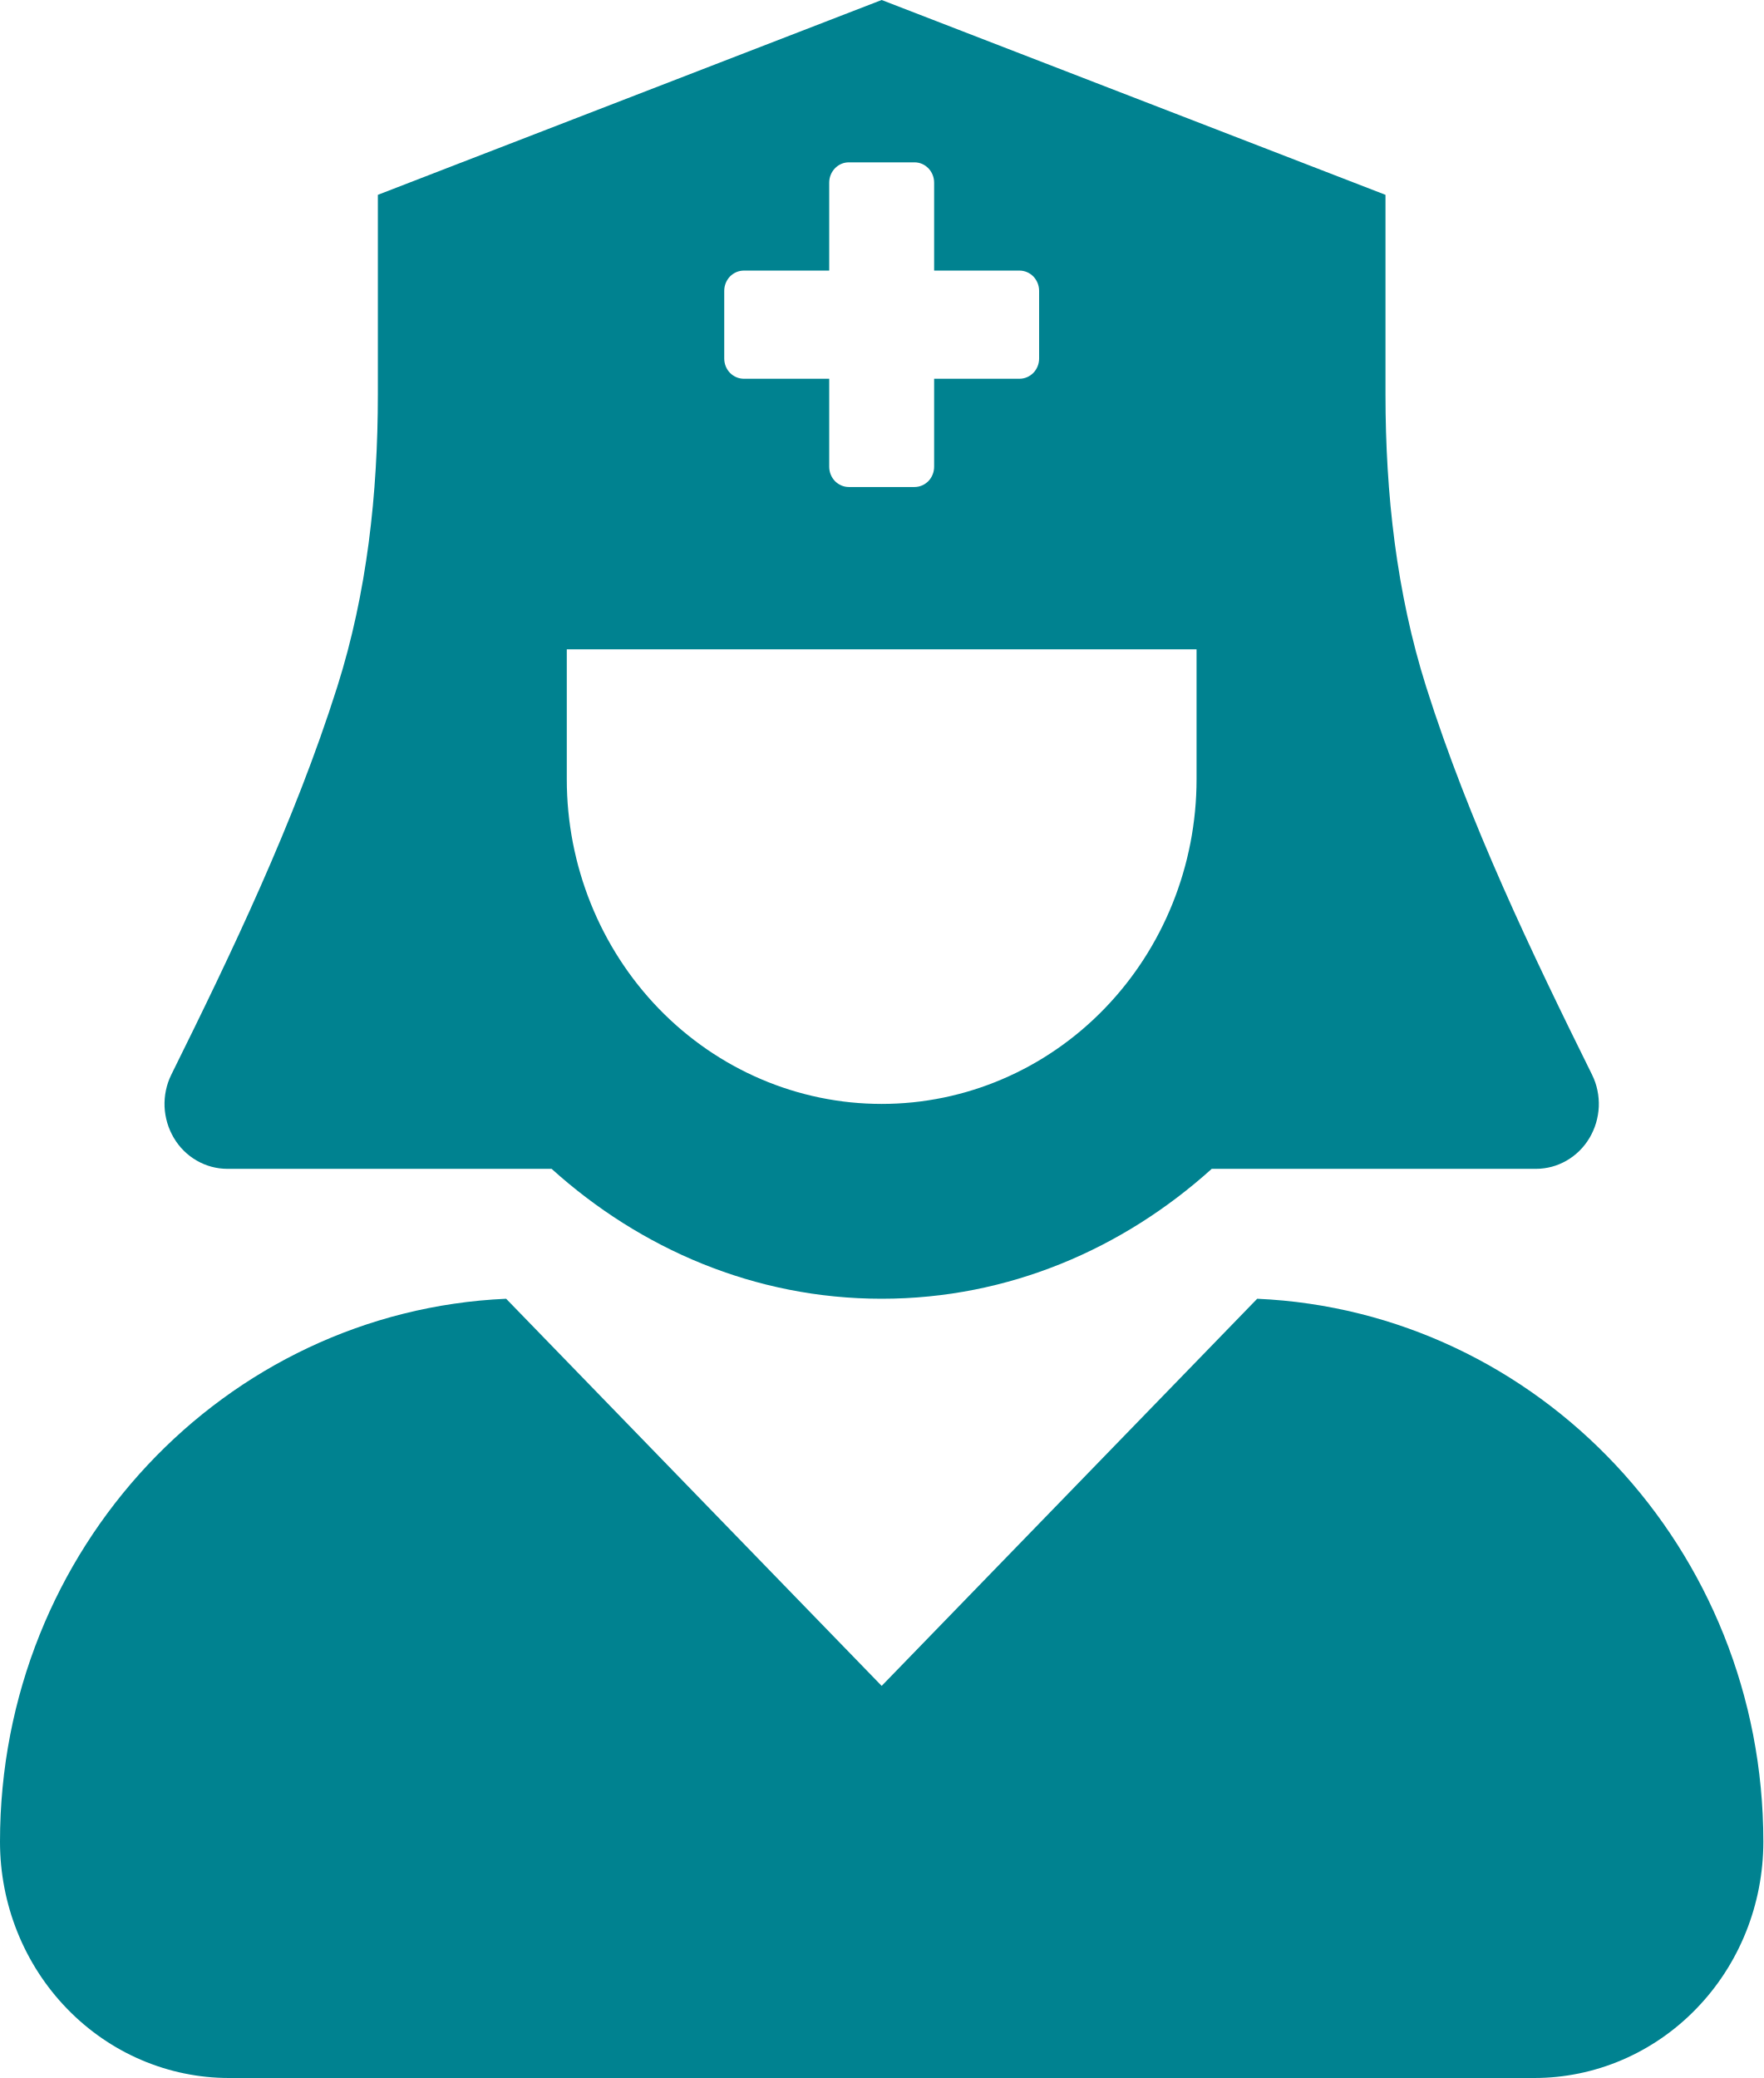
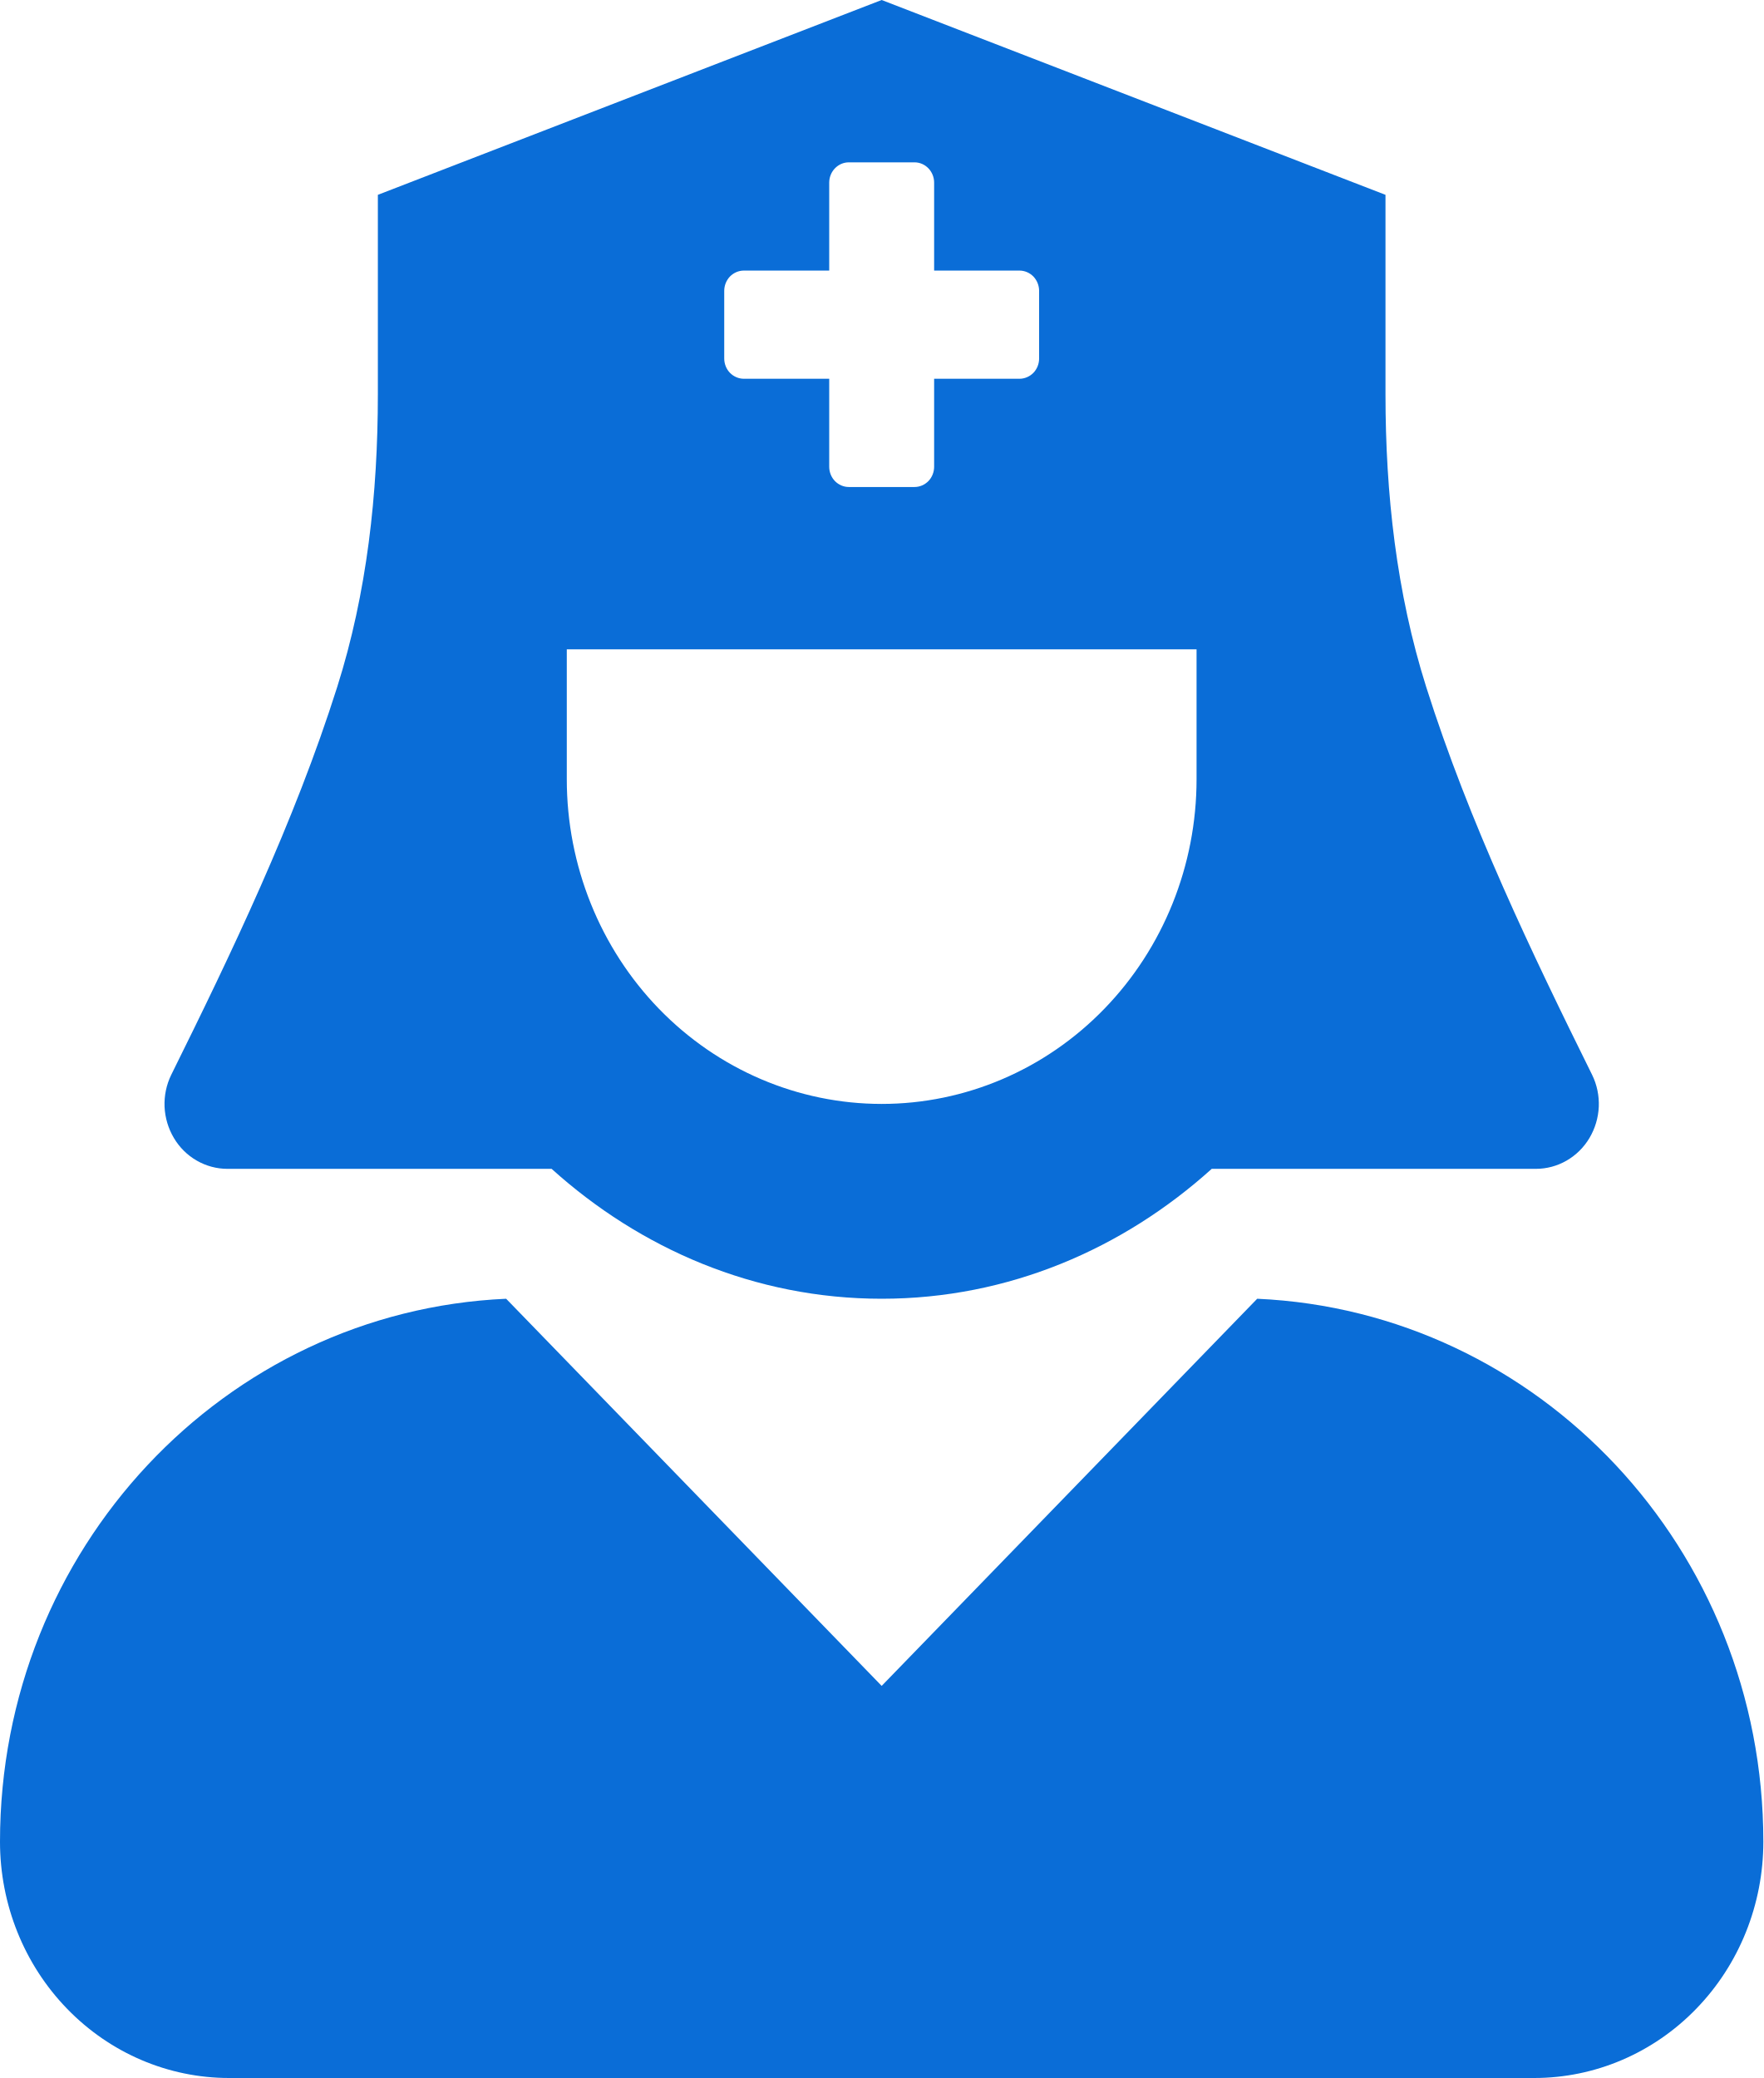
<svg xmlns="http://www.w3.org/2000/svg" width="28" height="33" viewBox="0 0 28 33" fill="none">
-   <path d="M3.611 18.562H8.759C10.166 19.831 11.985 20.625 14 20.625C16.015 20.625 17.834 19.831 19.241 18.562H24.389C24.559 18.562 24.727 18.517 24.876 18.431C25.024 18.346 25.15 18.222 25.239 18.072C25.328 17.922 25.379 17.752 25.387 17.576C25.394 17.4 25.358 17.226 25.281 17.069C24.329 15.145 23.326 13.058 22.647 10.911C22.174 9.416 22 7.837 22 6.265V3.094L14 0L6 3.094V6.265C6 7.837 5.828 9.416 5.354 10.911C4.674 13.058 3.671 15.146 2.719 17.069C2.642 17.226 2.606 17.4 2.613 17.576C2.621 17.752 2.672 17.922 2.761 18.072C2.85 18.222 2.975 18.346 3.124 18.431C3.273 18.517 3.441 18.562 3.611 18.562ZM11.5 4.619C11.5 4.534 11.533 4.452 11.591 4.391C11.65 4.331 11.73 4.297 11.812 4.297H13.167V2.9C13.167 2.815 13.2 2.733 13.258 2.673C13.317 2.612 13.396 2.578 13.479 2.578H14.521C14.604 2.578 14.683 2.612 14.742 2.673C14.8 2.733 14.833 2.815 14.833 2.9V4.297H16.188C16.27 4.297 16.35 4.331 16.409 4.391C16.467 4.452 16.5 4.534 16.5 4.619V5.693C16.5 5.779 16.467 5.861 16.409 5.921C16.35 5.981 16.27 6.015 16.188 6.015H14.833V7.412C14.833 7.498 14.8 7.58 14.742 7.64C14.683 7.7 14.604 7.734 14.521 7.734H13.479C13.396 7.734 13.317 7.7 13.258 7.64C13.2 7.58 13.167 7.498 13.167 7.412V6.015H11.812C11.73 6.015 11.65 5.981 11.591 5.921C11.533 5.861 11.5 5.779 11.5 5.693V4.619ZM9 10.312H19V12.375C19 13.742 18.473 15.054 17.535 16.021C16.598 16.988 15.326 17.531 14 17.531C12.674 17.531 11.402 16.988 10.464 16.021C9.527 15.054 9 13.742 9 12.375V10.312ZM19.963 20.625L14 26.773L8.037 20.625C3.569 20.825 0 24.595 0 29.248C0 30.243 0.383 31.198 1.066 31.901C1.748 32.605 2.673 33 3.638 33H24.362C25.327 33 26.252 32.605 26.934 31.901C27.617 31.198 28 30.243 28 29.248C28 24.595 24.431 20.825 19.963 20.625Z" fill="#008290" />
+   <path d="M3.611 18.562H8.759C10.166 19.831 11.985 20.625 14 20.625C16.015 20.625 17.834 19.831 19.241 18.562H24.389C24.559 18.562 24.727 18.517 24.876 18.431C25.024 18.346 25.15 18.222 25.239 18.072C25.328 17.922 25.379 17.752 25.387 17.576C25.394 17.4 25.358 17.226 25.281 17.069C24.329 15.145 23.326 13.058 22.647 10.911C22.174 9.416 22 7.837 22 6.265V3.094L14 0L6 3.094V6.265C6 7.837 5.828 9.416 5.354 10.911C4.674 13.058 3.671 15.146 2.719 17.069C2.642 17.226 2.606 17.4 2.613 17.576C2.621 17.752 2.672 17.922 2.761 18.072C2.85 18.222 2.975 18.346 3.124 18.431C3.273 18.517 3.441 18.562 3.611 18.562ZM11.5 4.619C11.5 4.534 11.533 4.452 11.591 4.391C11.65 4.331 11.73 4.297 11.812 4.297H13.167V2.9C13.167 2.815 13.2 2.733 13.258 2.673C13.317 2.612 13.396 2.578 13.479 2.578H14.521C14.604 2.578 14.683 2.612 14.742 2.673C14.8 2.733 14.833 2.815 14.833 2.9V4.297H16.188C16.27 4.297 16.35 4.331 16.409 4.391C16.467 4.452 16.5 4.534 16.5 4.619V5.693C16.5 5.779 16.467 5.861 16.409 5.921C16.35 5.981 16.27 6.015 16.188 6.015H14.833V7.412C14.833 7.498 14.8 7.58 14.742 7.64C14.683 7.7 14.604 7.734 14.521 7.734H13.479C13.396 7.734 13.317 7.7 13.258 7.64C13.2 7.58 13.167 7.498 13.167 7.412V6.015H11.812C11.73 6.015 11.65 5.981 11.591 5.921C11.533 5.861 11.5 5.779 11.5 5.693V4.619ZM9 10.312H19V12.375C19 13.742 18.473 15.054 17.535 16.021C16.598 16.988 15.326 17.531 14 17.531C12.674 17.531 11.402 16.988 10.464 16.021C9.527 15.054 9 13.742 9 12.375V10.312ZM19.963 20.625L14 26.773L8.037 20.625C3.569 20.825 0 24.595 0 29.248C0 30.243 0.383 31.198 1.066 31.901C1.748 32.605 2.673 33 3.638 33H24.362C25.327 33 26.252 32.605 26.934 31.901C27.617 31.198 28 30.243 28 29.248C28 24.595 24.431 20.825 19.963 20.625Z" fill="#0A6DD7" />
</svg>
